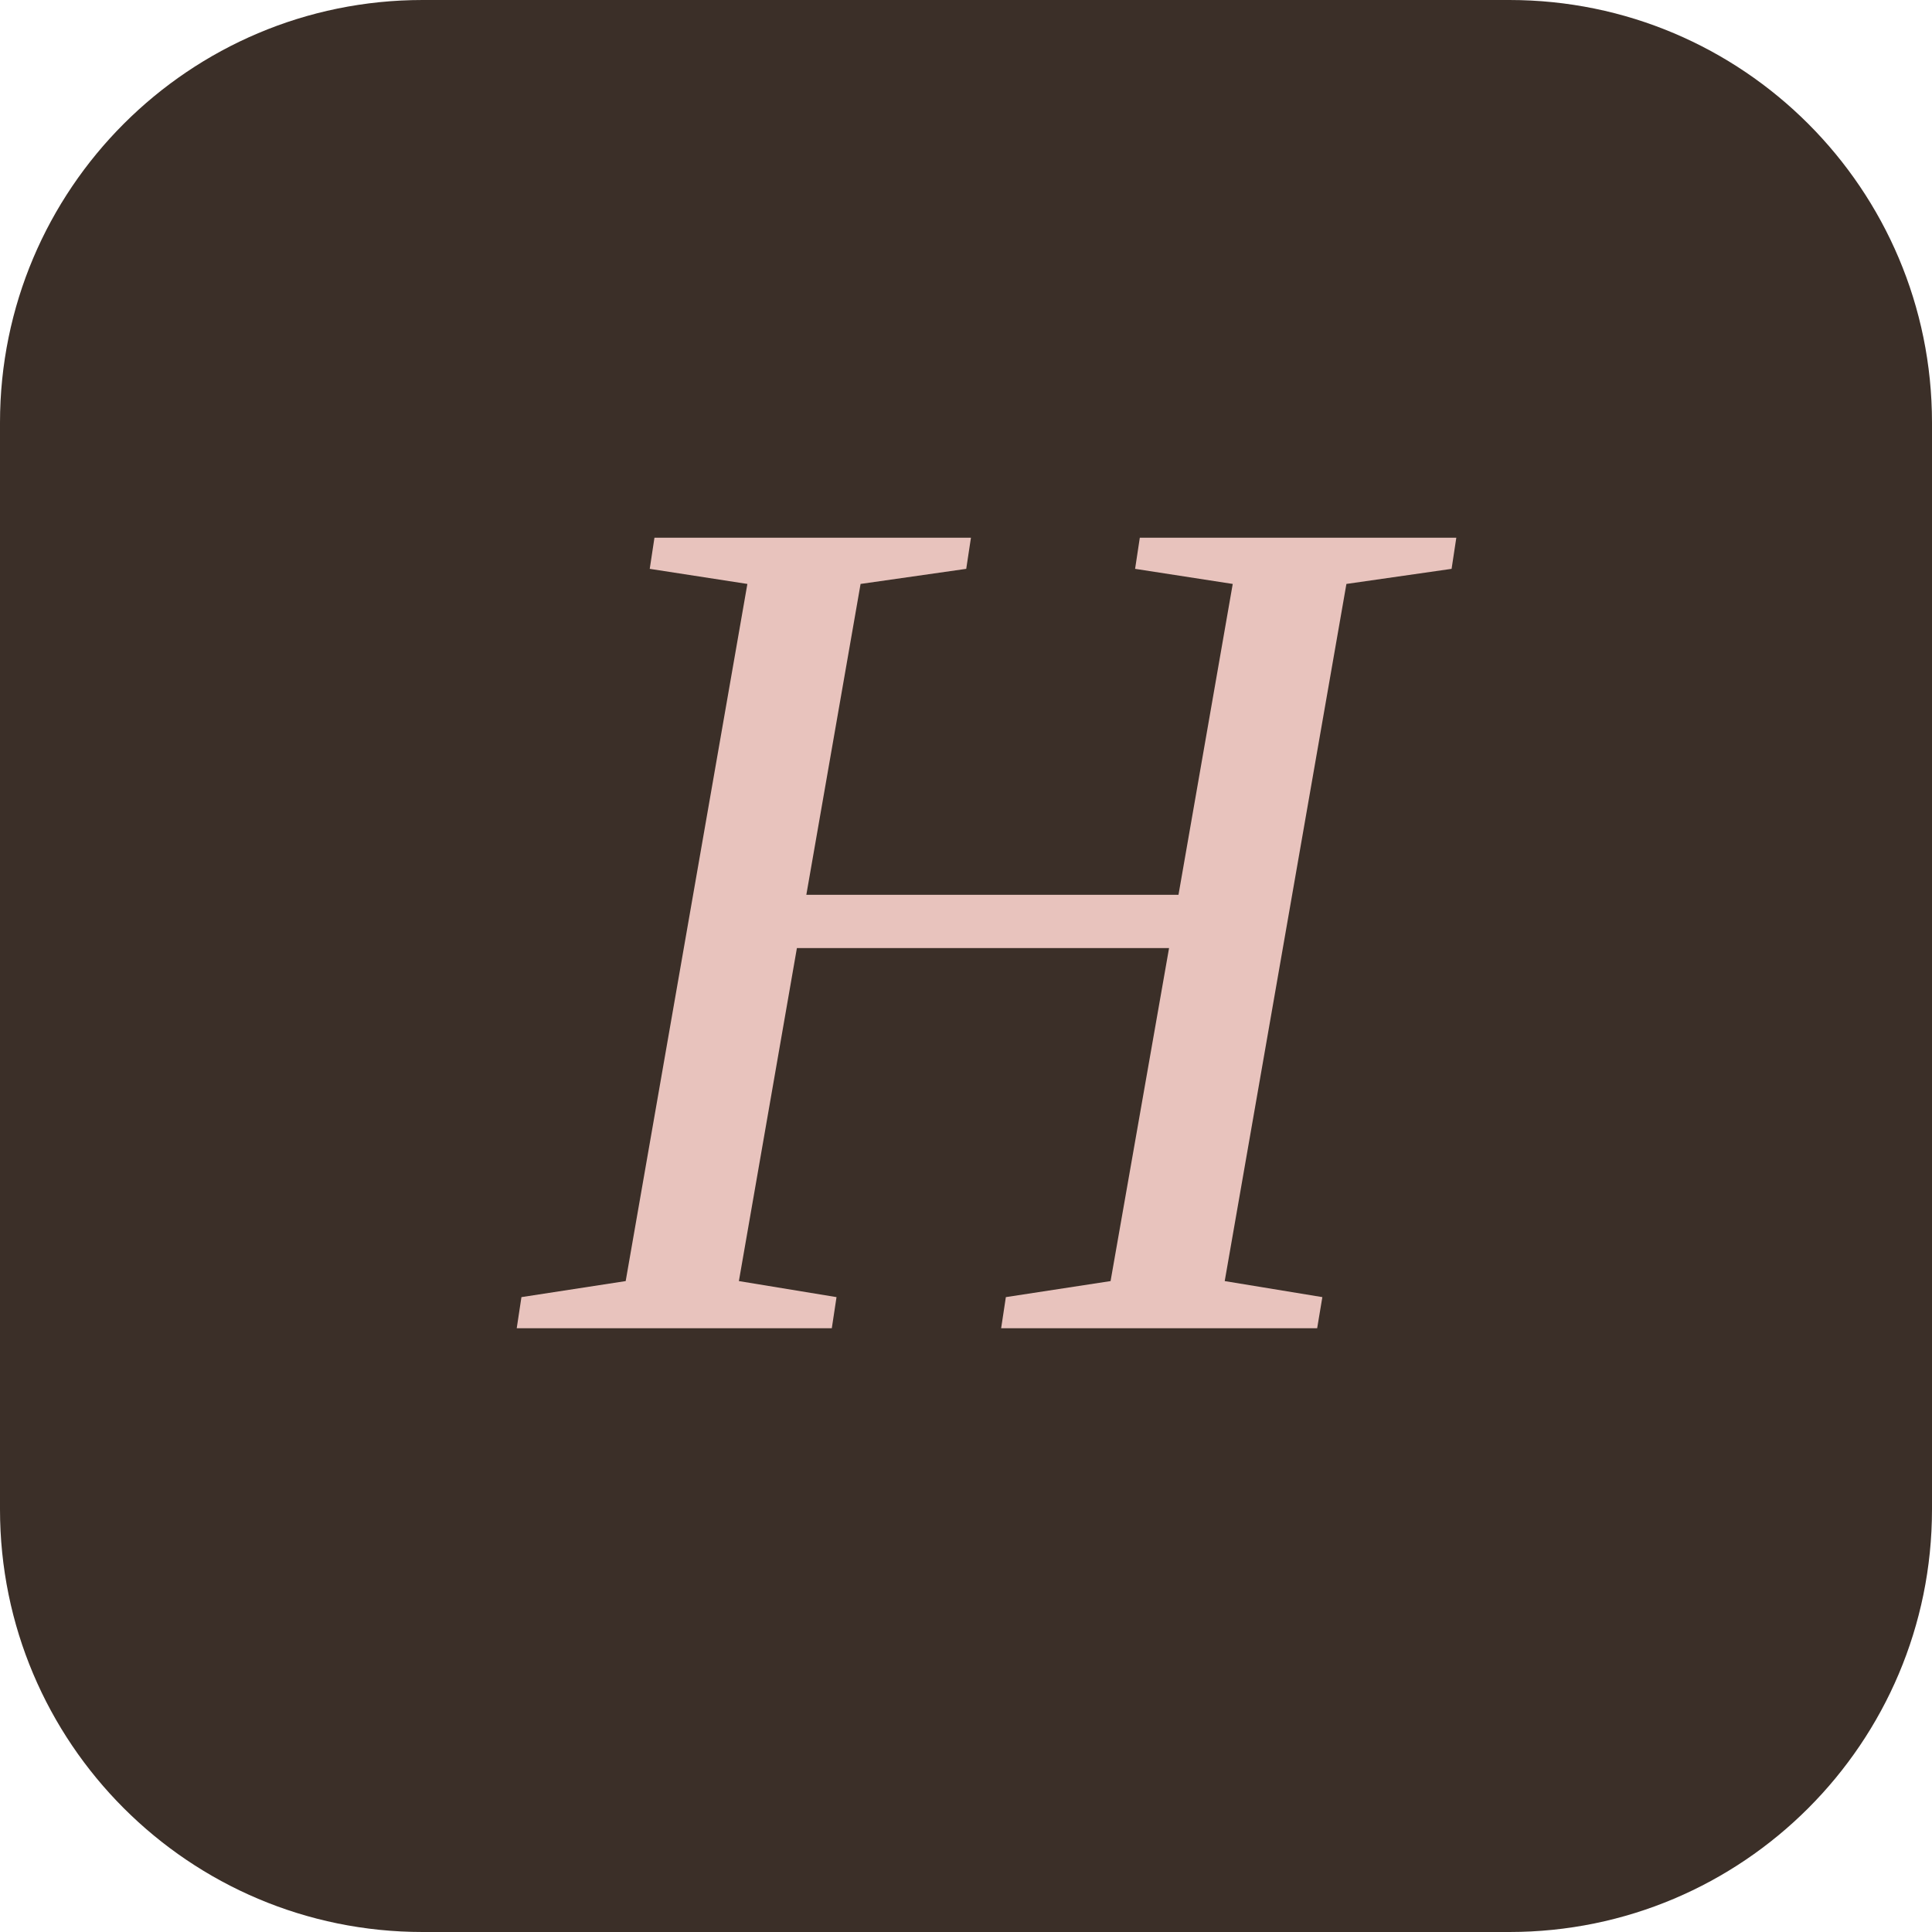
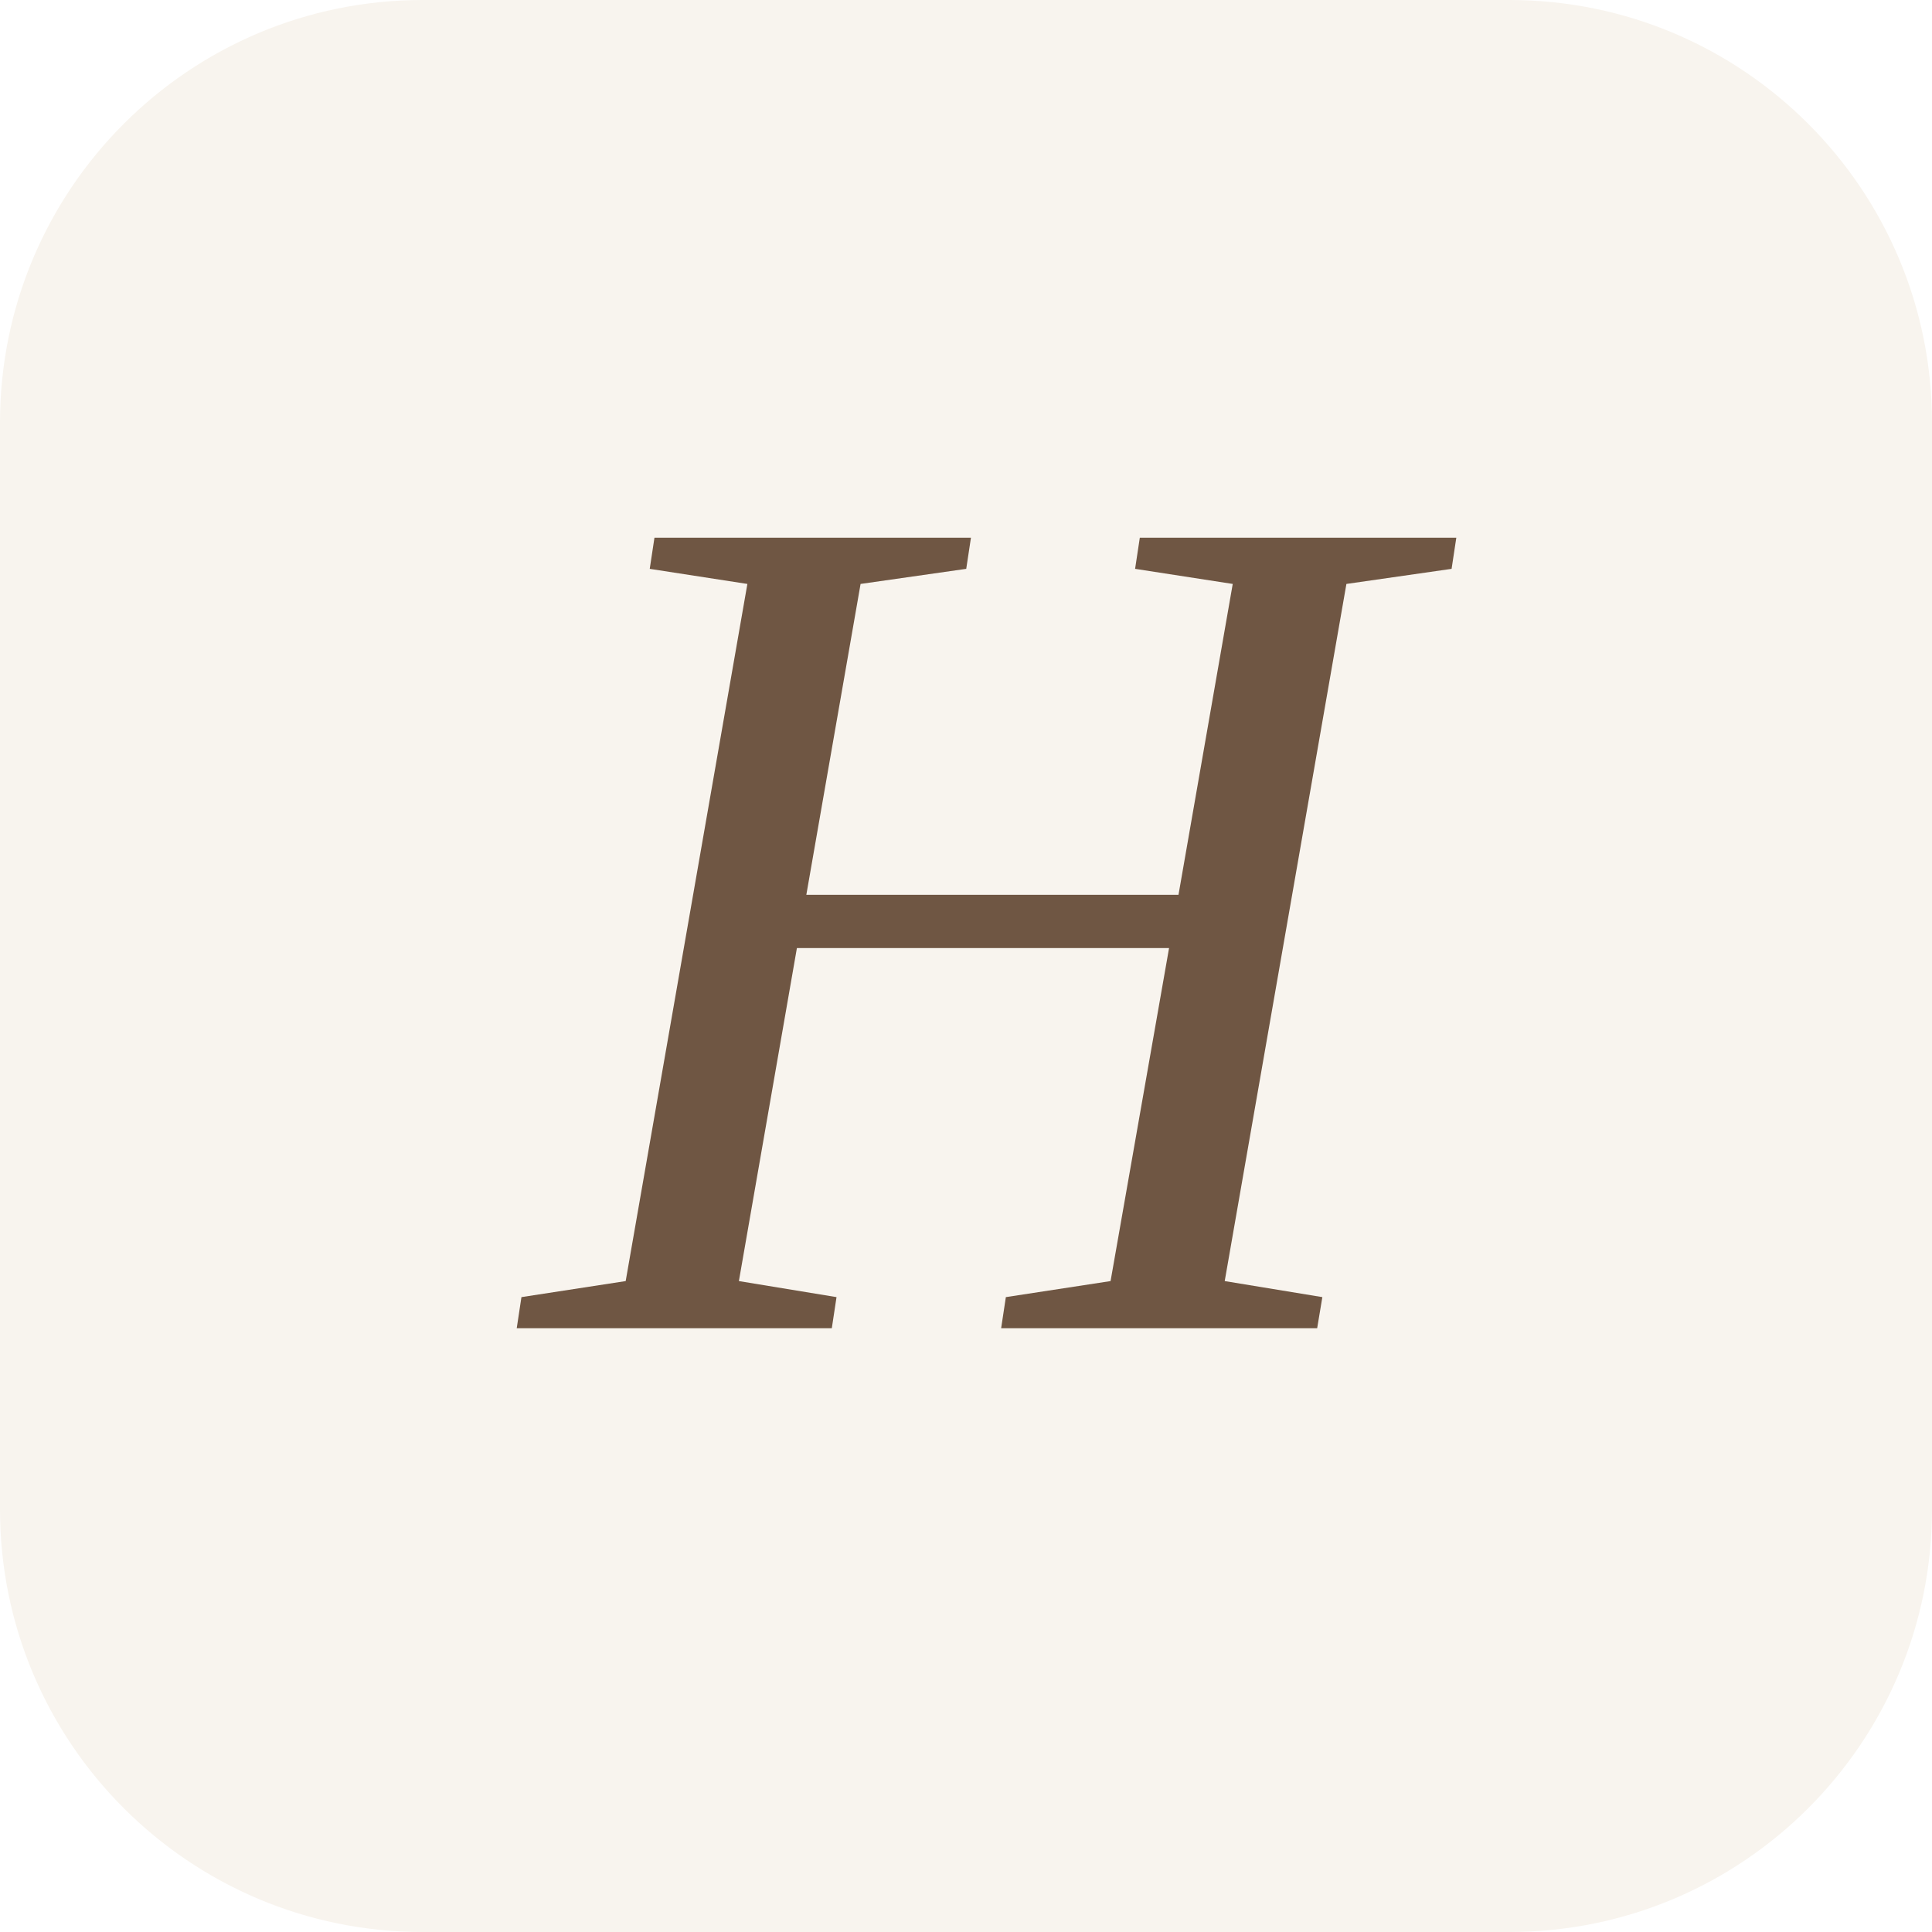
<svg xmlns="http://www.w3.org/2000/svg" viewBox="0 0 64 64">
-   <rect width="64" height="64" rx="14" fill="#3b2f28" />
-   <text x="32" y="44" text-anchor="middle" font-family="Georgia, 'Times New Roman', serif" font-style="italic" font-size="40" fill="#e8c3bd">H</text>
+   <rect width="64" height="64" rx="14" fill="#f8f4ee" />
+   <text x="32" y="44" text-anchor="middle" font-family="Georgia, 'Times New Roman', serif" font-style="italic" font-size="40" fill="#6f5643">H</text>
</svg>
